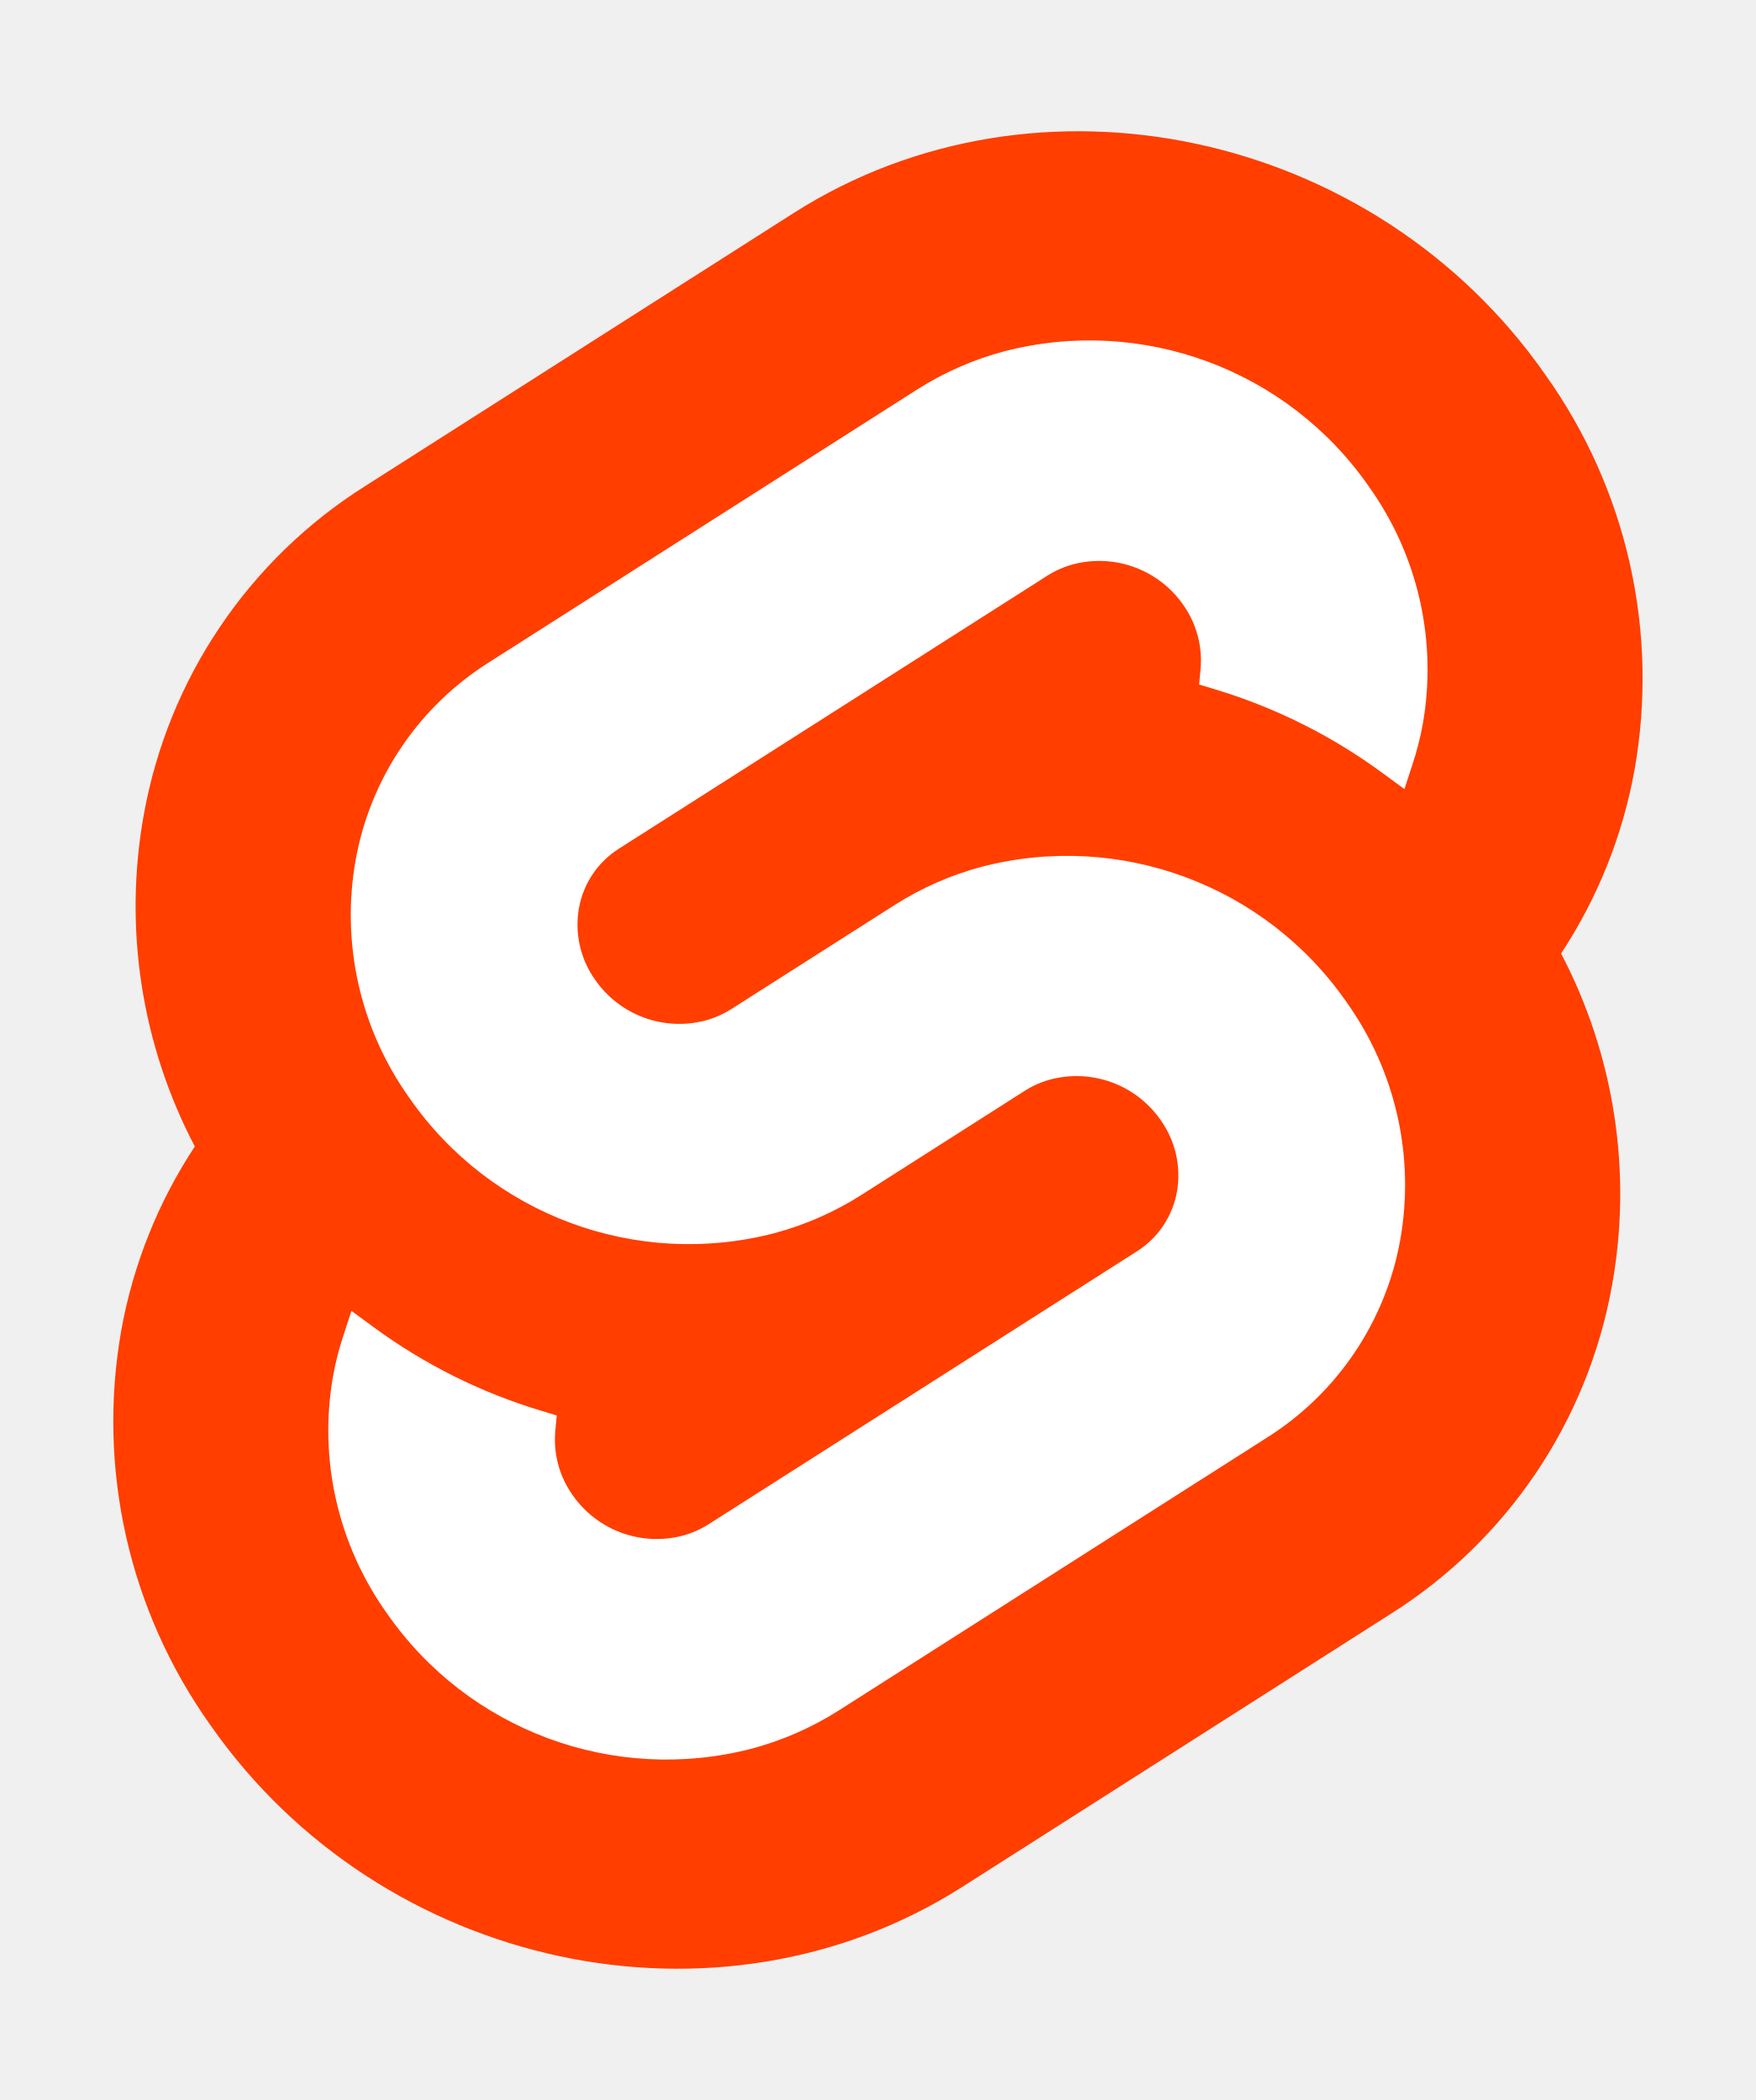
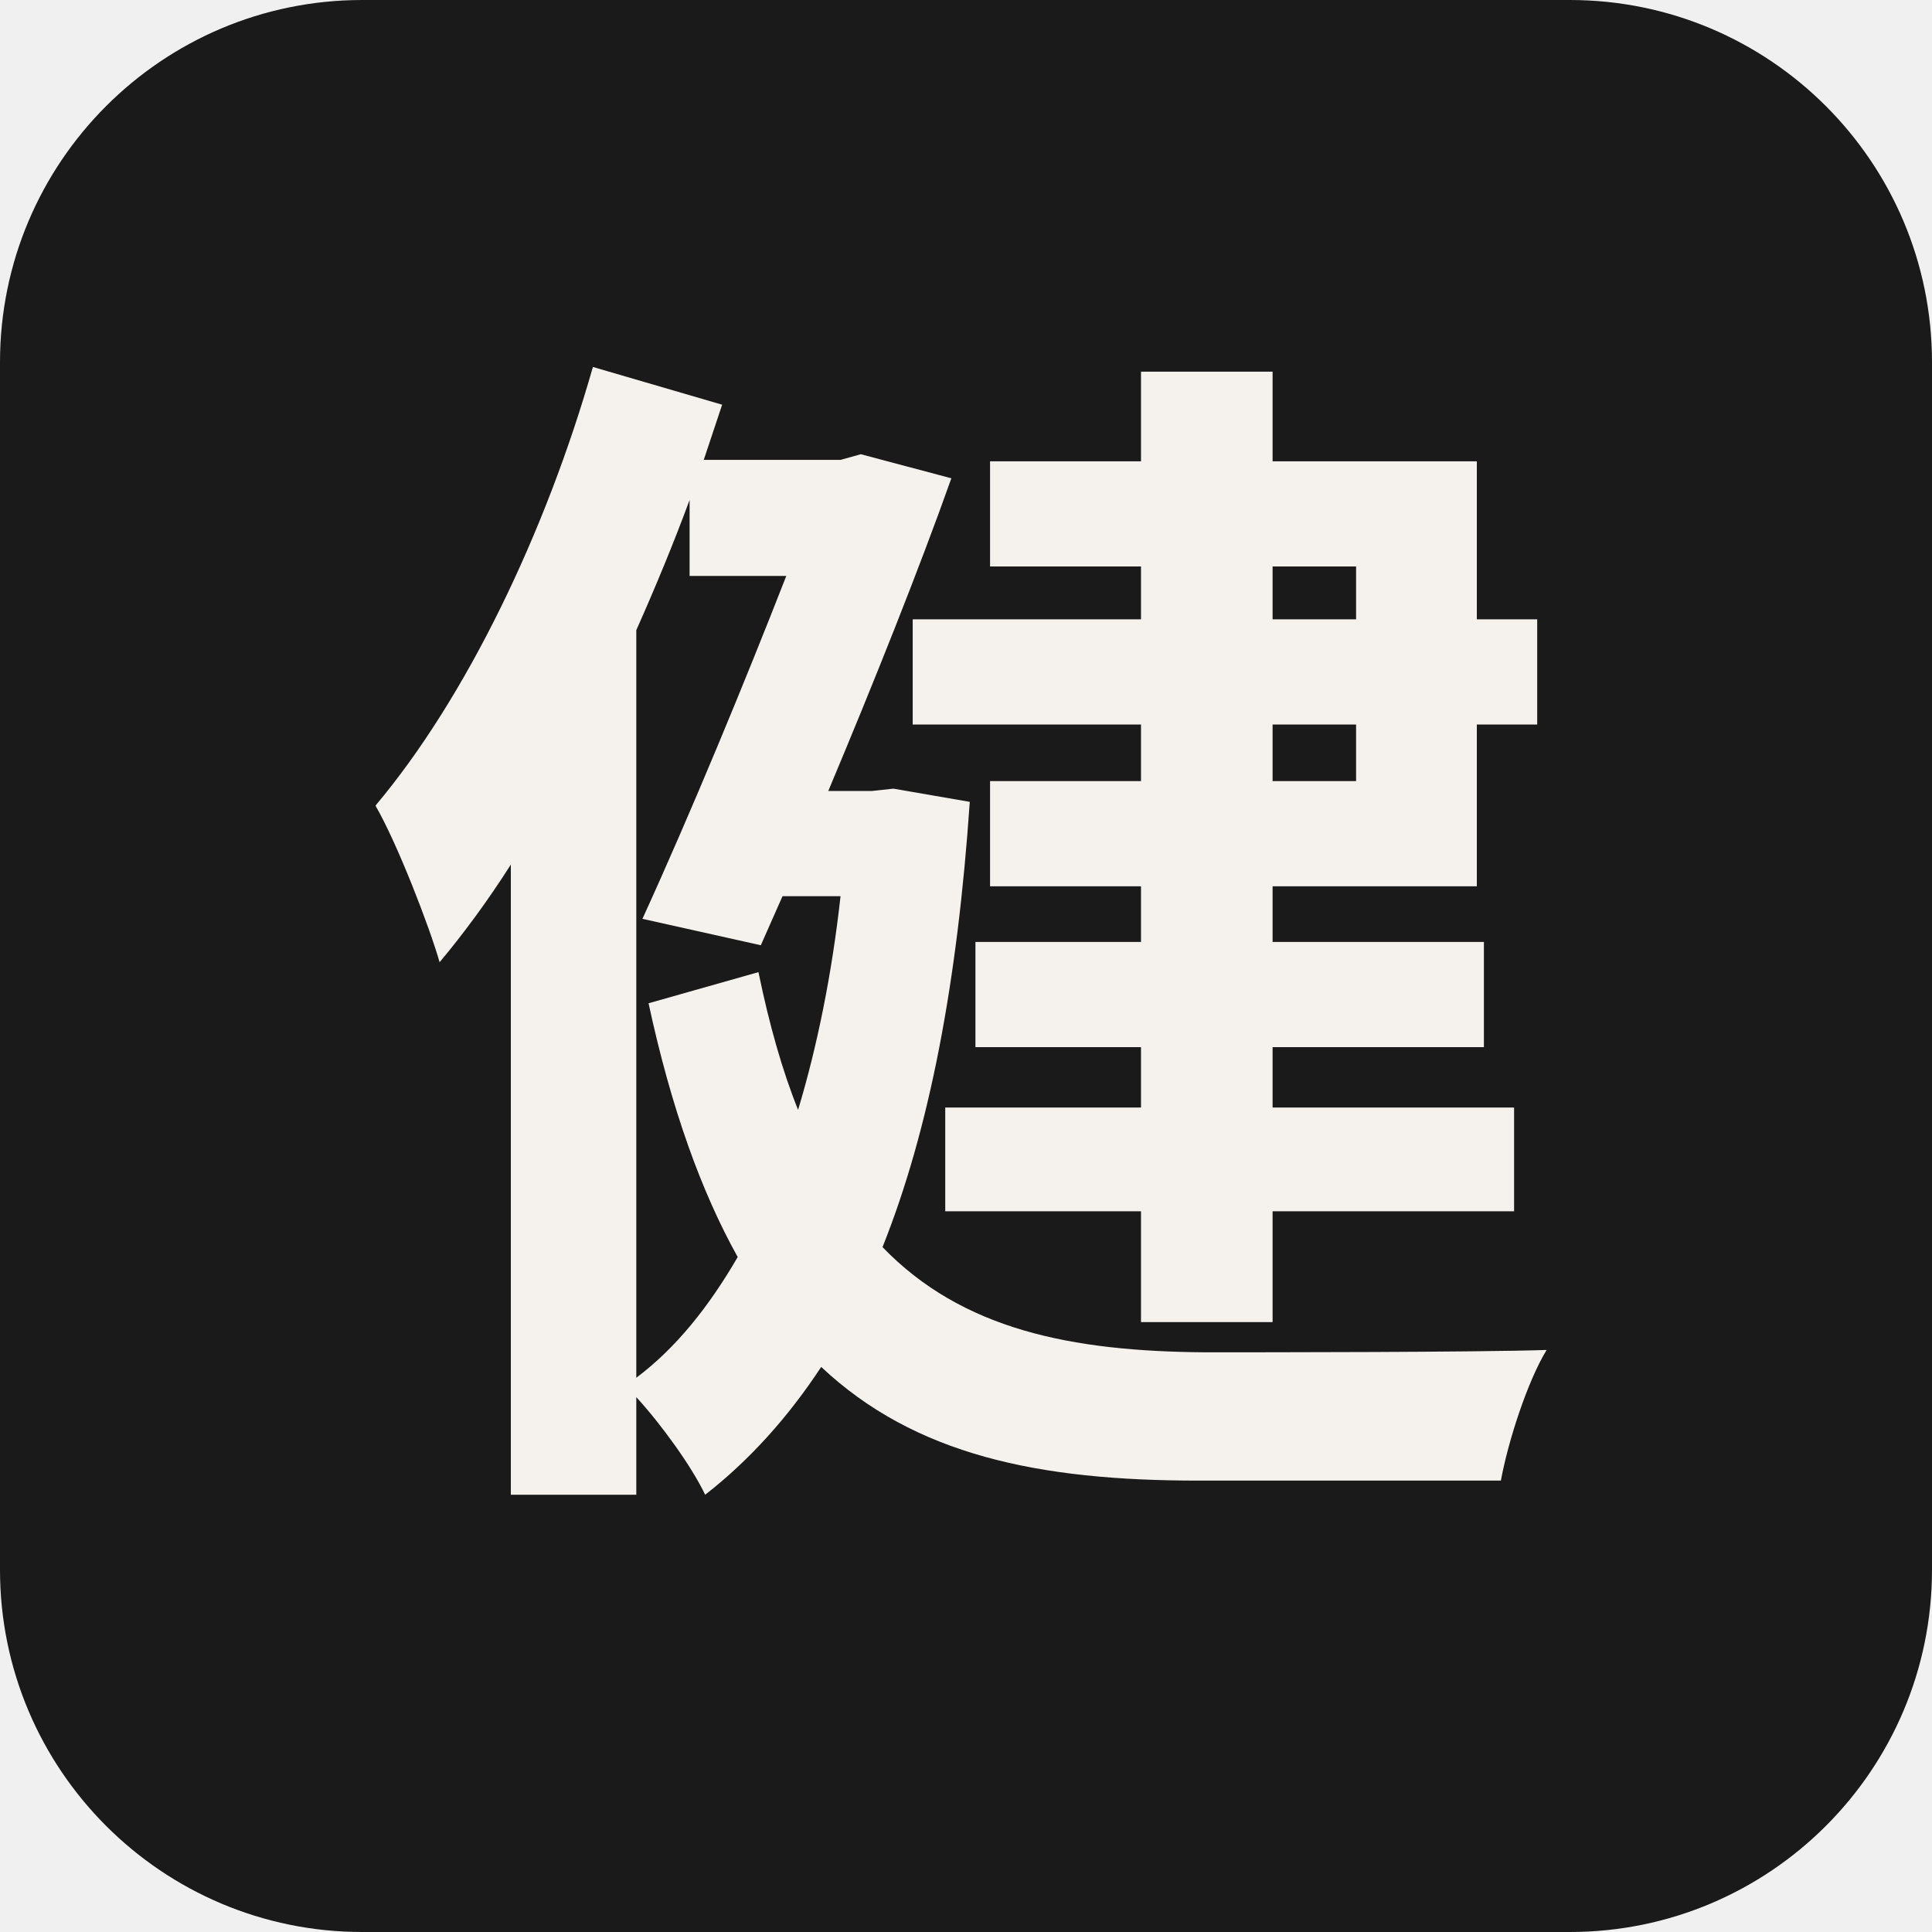
- <svg xmlns="http://www.w3.org/2000/svg" width="107" height="128" viewBox="0 0 107 128">
-   <path d="M94.157 22.819c-10.4-14.885-30.94-19.297-45.792-9.835L22.282 29.608A29.92 29.92 0 0 0 8.764 49.65a31.5 31.5 0 0 0 3.108 20.231 30 30 0 0 0-4.477 11.183 31.9 31.9 0 0 0 5.448 24.116c10.402 14.887 30.942 19.297 45.791 9.835l26.083-16.624A29.92 29.92 0 0 0 98.235 78.35a31.53 31.53 0 0 0-3.105-20.232 30 30 0 0 0 4.474-11.182 31.88 31.88 0 0 0-5.447-24.116" style="fill:#ff3e00" />
-   <path d="M45.817 106.582a20.72 20.72 0 0 1-22.237-8.243 19.17 19.17 0 0 1-3.277-14.503 18 18 0 0 1 .624-2.435l.49-1.498 1.337.981a33.6 33.6 0 0 0 10.203 5.098l.97.294-.09.968a5.85 5.85 0 0 0 1.052 3.878 6.24 6.24 0 0 0 6.695 2.485 5.8 5.8 0 0 0 1.603-.704L69.27 76.28a5.43 5.43 0 0 0 2.45-3.631 5.8 5.8 0 0 0-.987-4.371 6.24 6.24 0 0 0-6.698-2.487 5.7 5.7 0 0 0-1.6.704l-9.953 6.345a19 19 0 0 1-5.296 2.326 20.72 20.72 0 0 1-22.237-8.243 19.17 19.17 0 0 1-3.277-14.502 17.99 17.99 0 0 1 8.13-12.052l26.081-16.623a19 19 0 0 1 5.3-2.329 20.72 20.72 0 0 1 22.237 8.243 19.17 19.17 0 0 1 3.277 14.503 18 18 0 0 1-.624 2.435l-.49 1.498-1.337-.98a33.6 33.6 0 0 0-10.203-5.1l-.97-.294.09-.968a5.86 5.86 0 0 0-1.052-3.878 6.24 6.24 0 0 0-6.696-2.485 5.8 5.8 0 0 0-1.602.704L37.73 51.72a5.42 5.42 0 0 0-2.449 3.63 5.79 5.79 0 0 0 .986 4.372 6.24 6.24 0 0 0 6.698 2.486 5.8 5.8 0 0 0 1.602-.704l9.952-6.342a19 19 0 0 1 5.295-2.328 20.72 20.72 0 0 1 22.237 8.242 19.17 19.17 0 0 1 3.277 14.503 18 18 0 0 1-8.13 12.053l-26.081 16.622a19 19 0 0 1-5.3 2.328" style="fill:#fff" />
+ <svg xmlns="http://www.w3.org/2000/svg" viewBox="0 0 64 64" width="64" height="64">
+   <rect width="64" height="64" rx="12" fill="#1a1a1a" />
+   <text x="32" y="46" font-family="serif" font-size="40" font-weight="600" fill="#f5f2ee" text-anchor="middle">健</text>
</svg>
